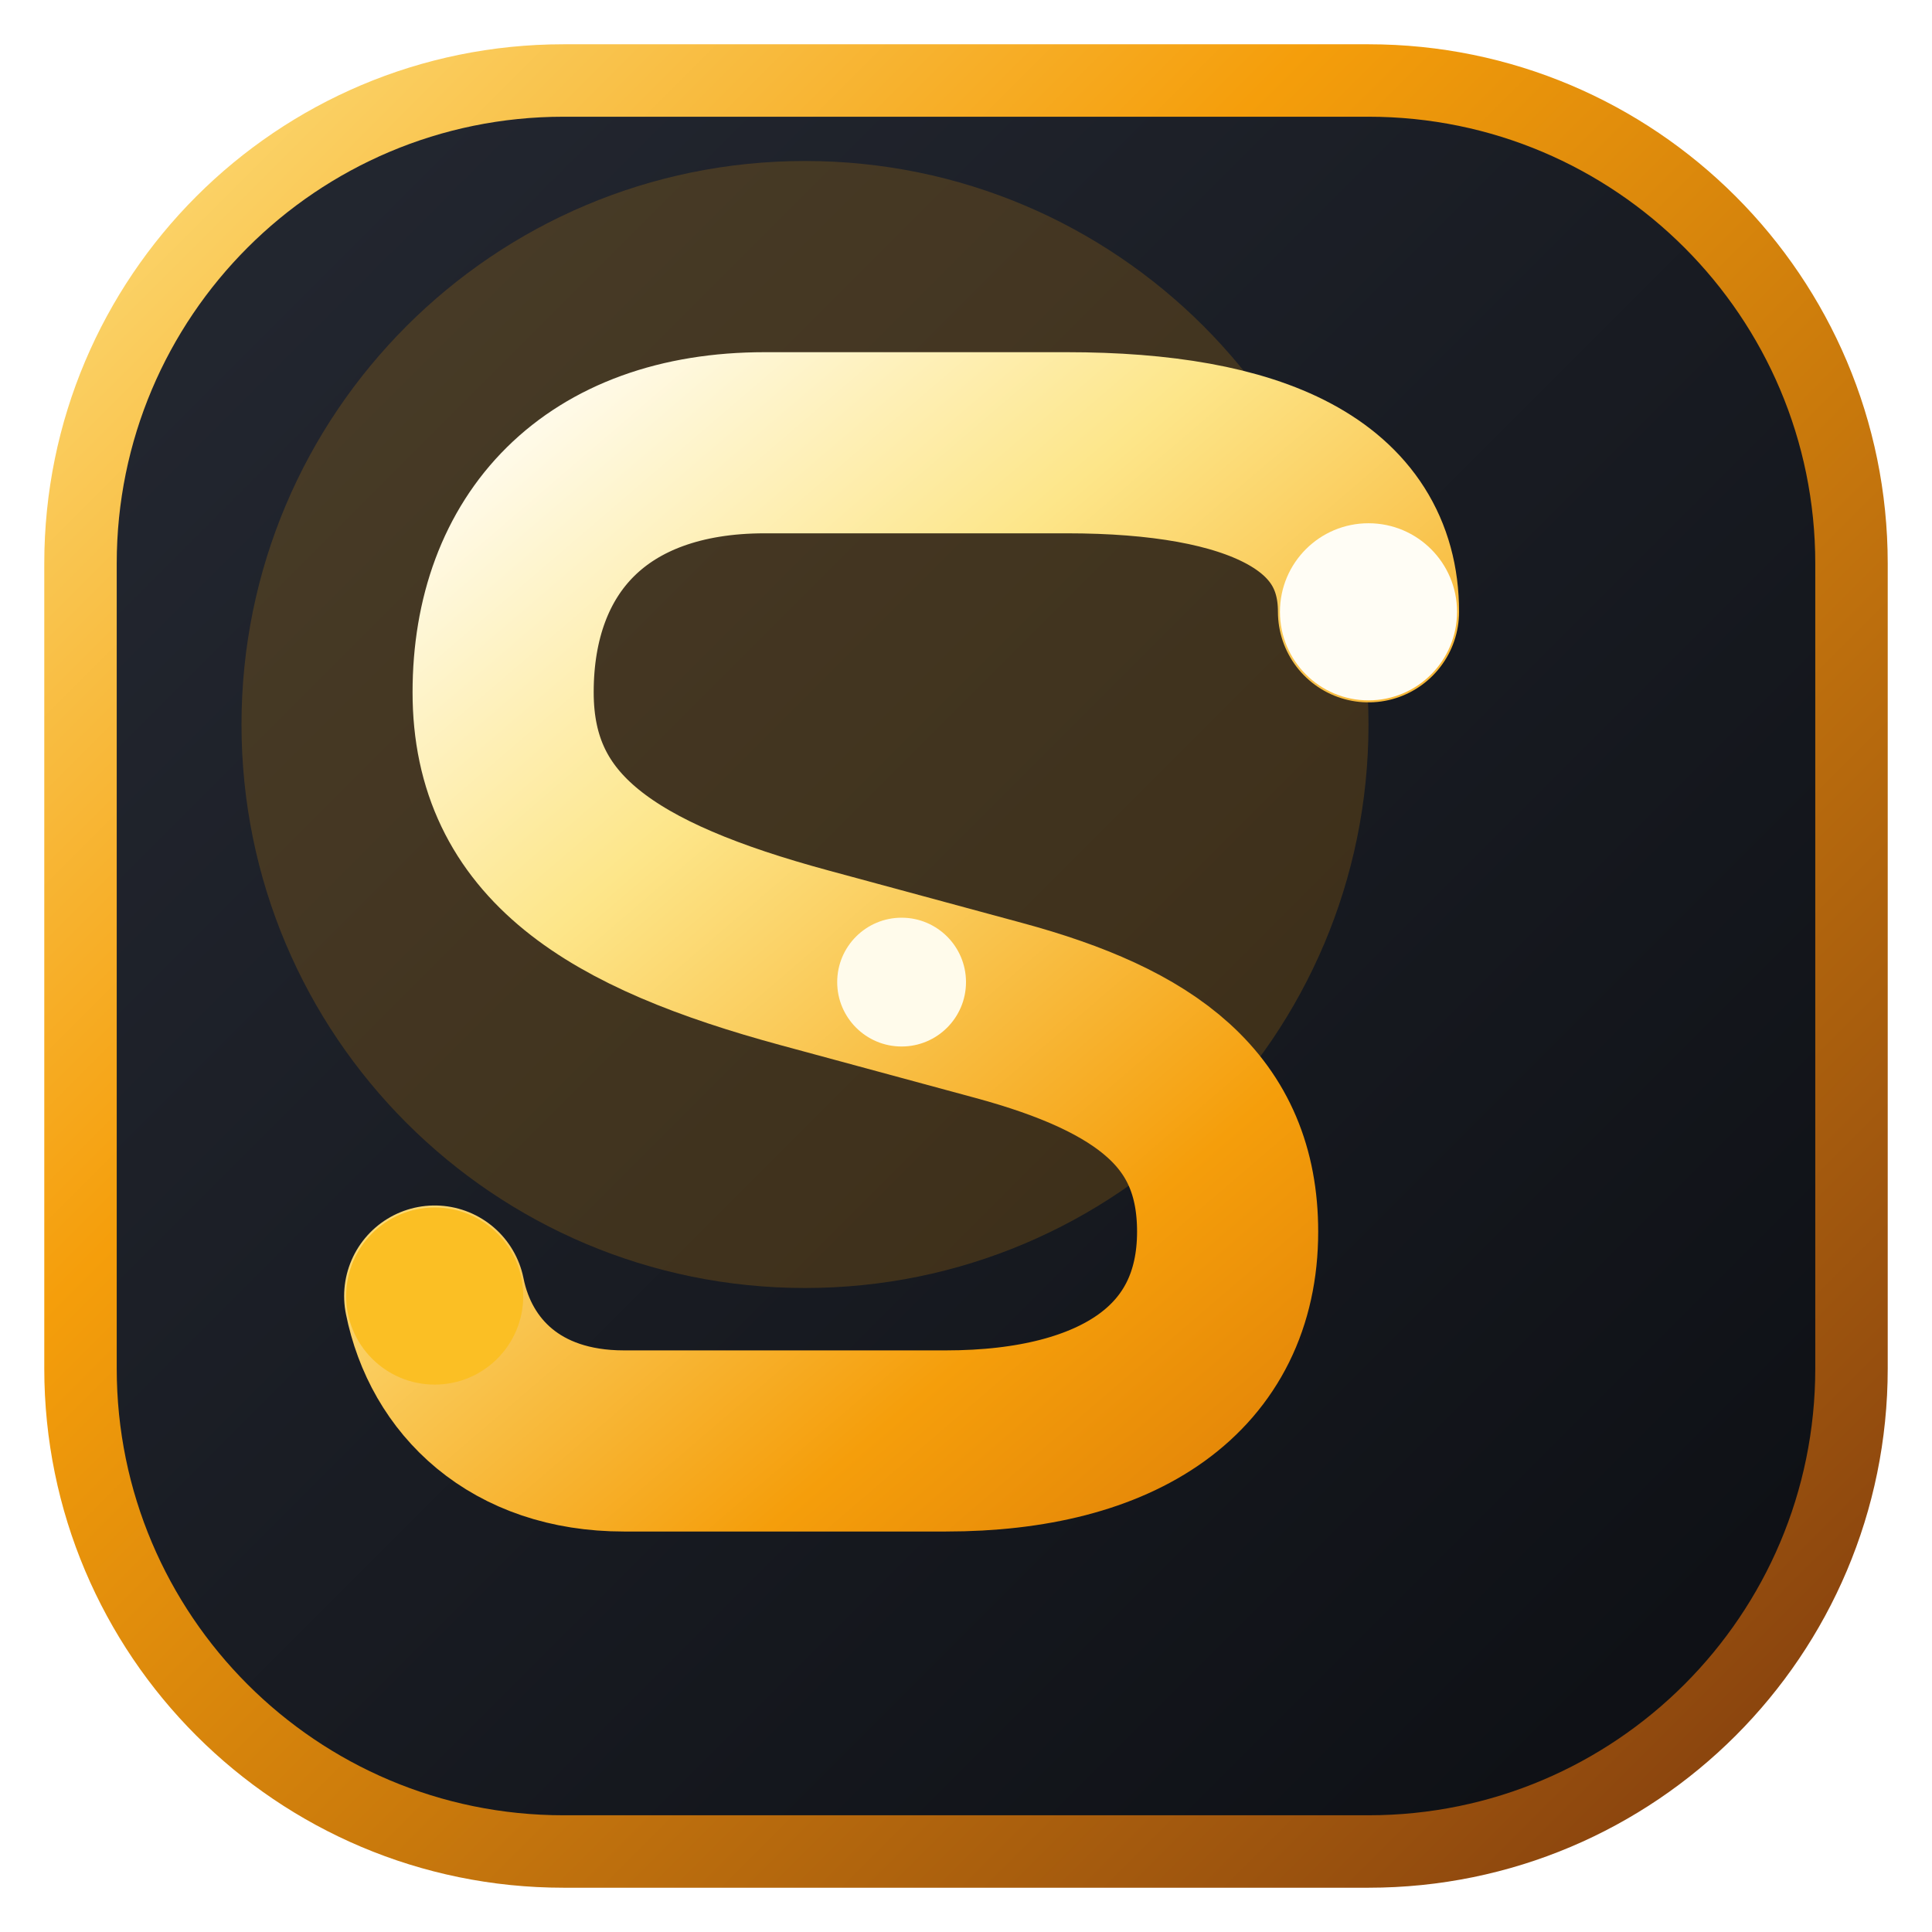
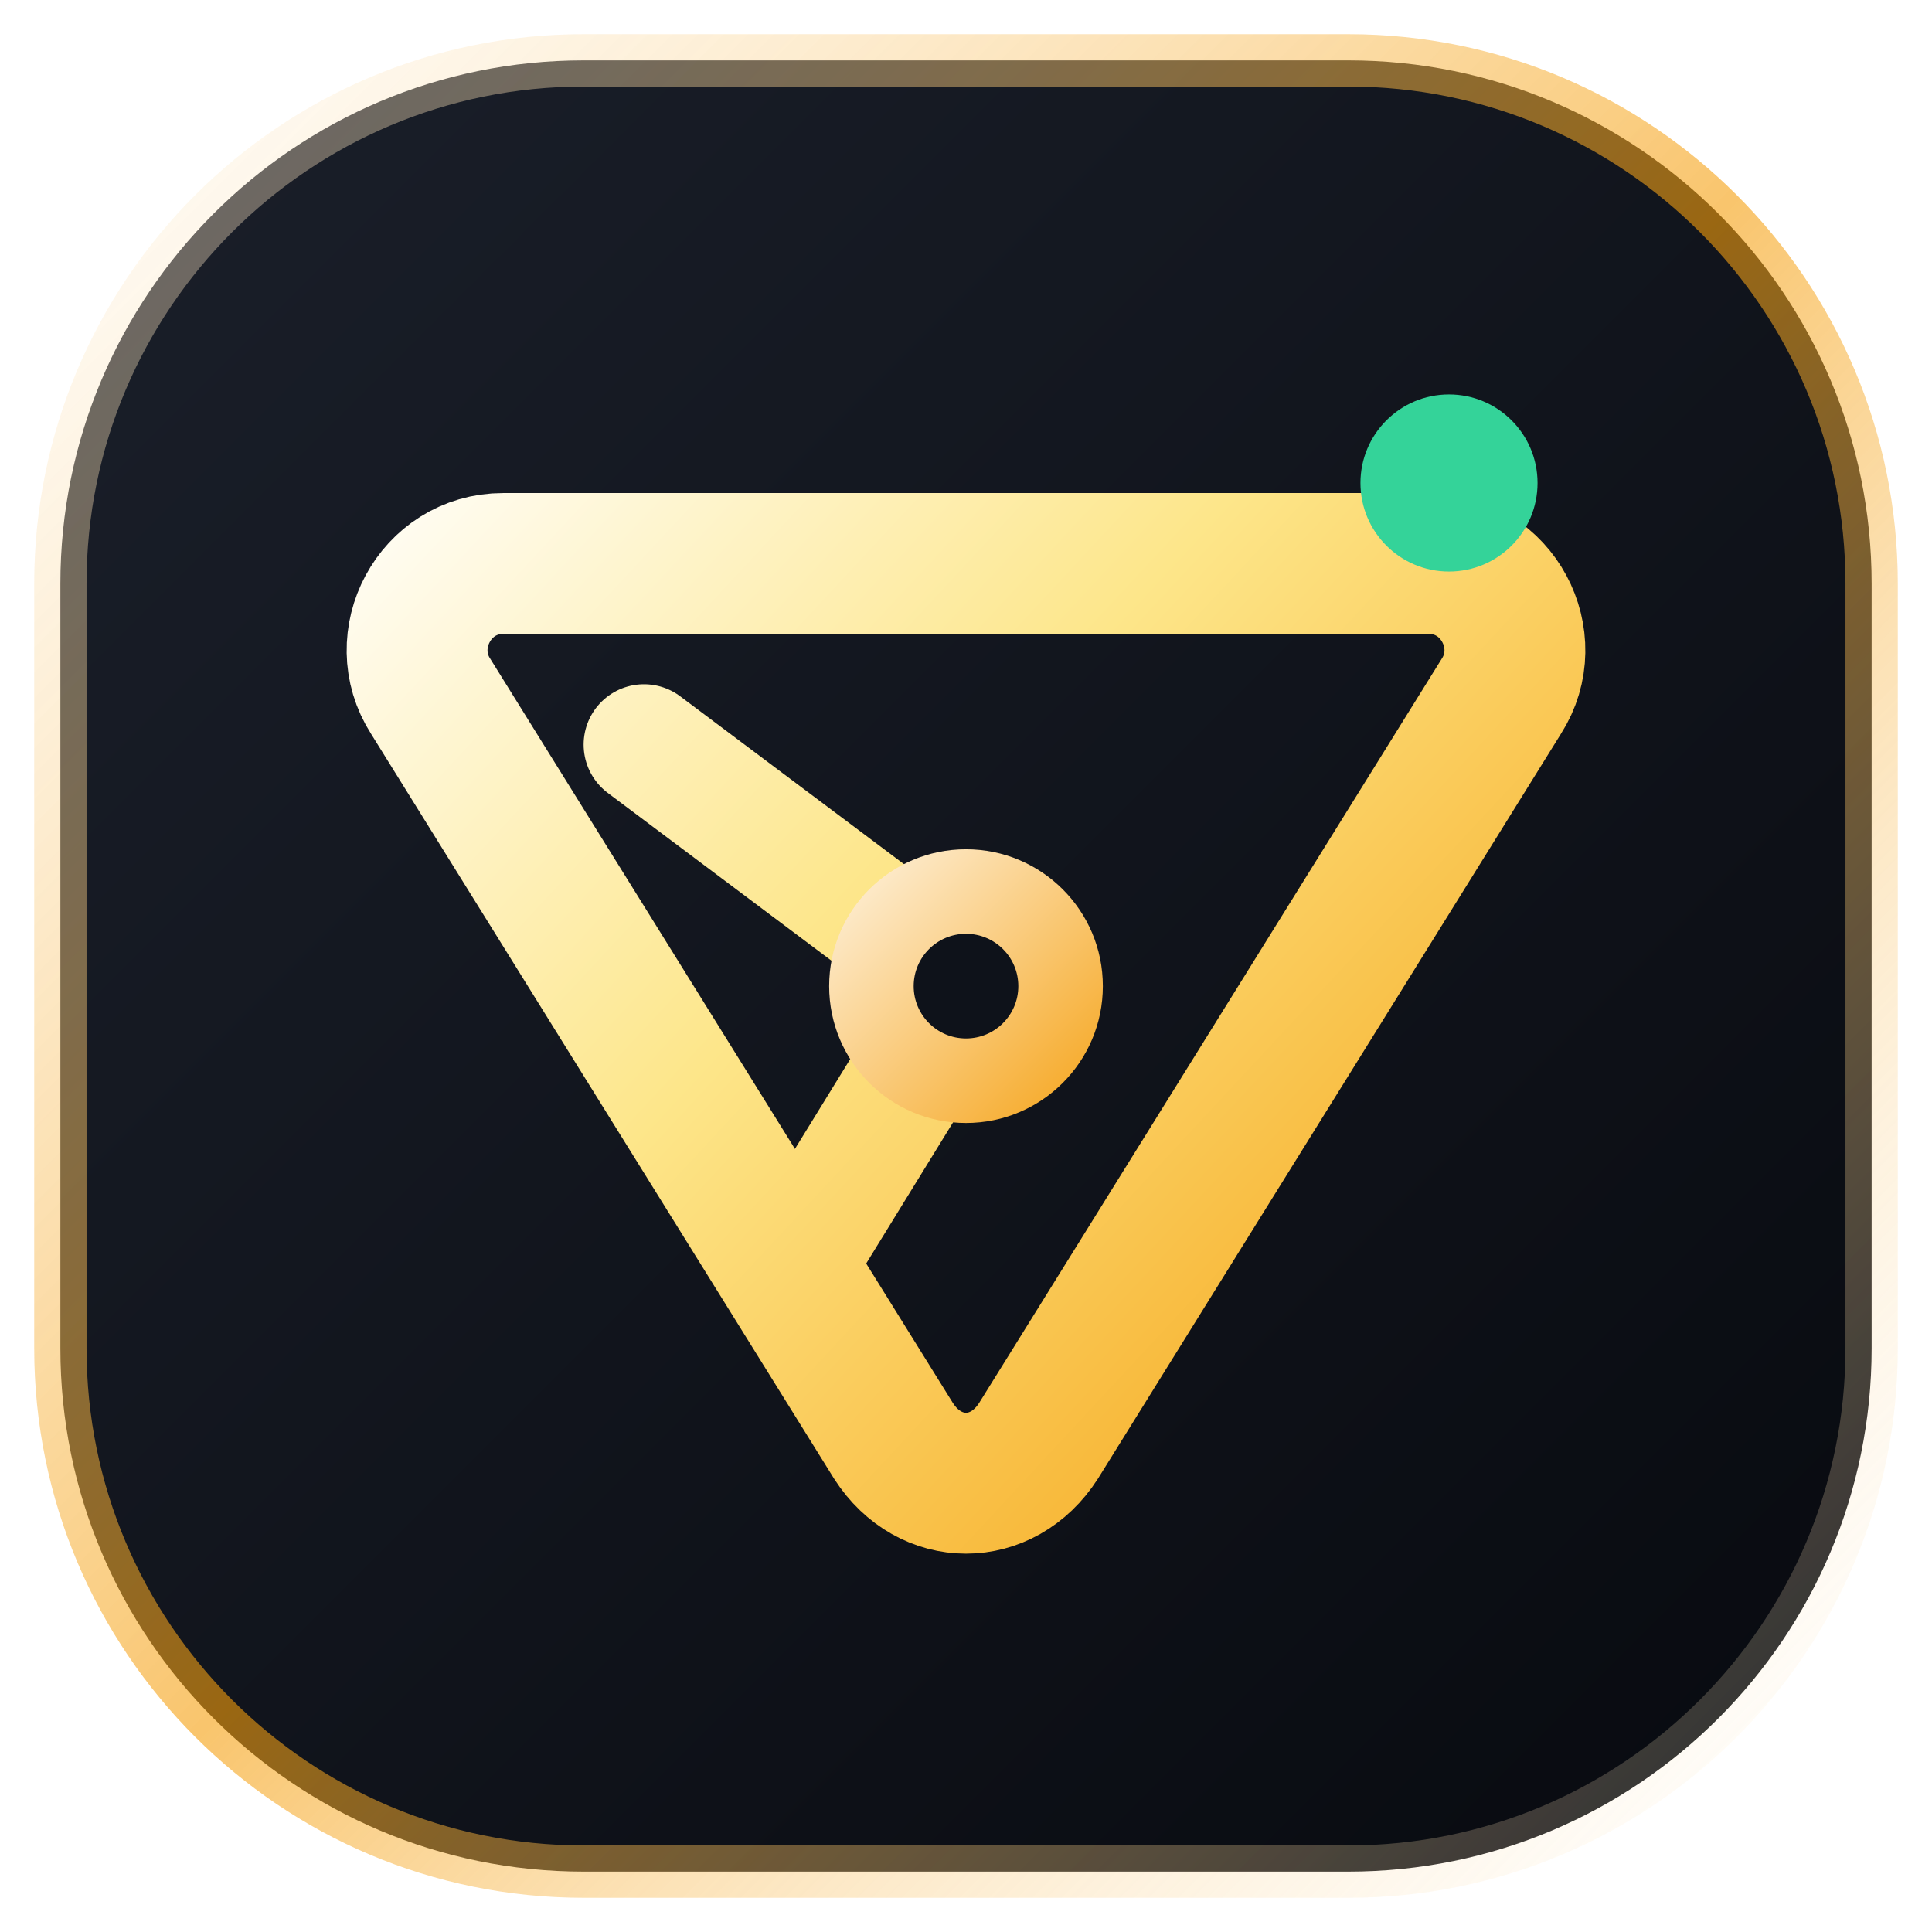
<svg xmlns="http://www.w3.org/2000/svg" viewBox="0 0 48 48" fill="none">
  <defs>
    <linearGradient id="fav-bg" x1="0" y1="0" x2="48" y2="48" gradientUnits="userSpaceOnUse">
-       <stop offset="0%" stop-color="#262A34" />
-       <stop offset="100%" stop-color="#0B0D11" />
+       <stop offset="0%" stop-color="#1B202B" />
+       <stop offset="100%" stop-color="#07090E" />
+     </linearGradient>
+     <linearGradient id="fav-stroke" x1="10" y1="12" x2="38" y2="38" gradientUnits="userSpaceOnUse">
+       <stop offset="0%" stop-color="#FFFDF5" />
+       <stop offset="40%" stop-color="#FDE68A" />
+       <stop offset="100%" stop-color="#F59E0B" />
+     </linearGradient>
+     <linearGradient id="fav-node" x1="20" y1="20" x2="28" y2="28" gradientUnits="userSpaceOnUse">
+       <stop offset="0%" stop-color="#FFFFFF" />
+       <stop offset="100%" stop-color="#F59E0B" />
    </linearGradient>
    <linearGradient id="fav-border" x1="0" y1="0" x2="48" y2="48" gradientUnits="userSpaceOnUse">
-       <stop offset="0%" stop-color="#FDE68A" />
-       <stop offset="35%" stop-color="#F59E0B" />
-       <stop offset="100%" stop-color="#78350F" />
-     </linearGradient>
-     <linearGradient id="fav-gold" x1="12" y1="10" x2="36" y2="38" gradientUnits="userSpaceOnUse">
-       <stop offset="0%" stop-color="#FFFDF5" />
-       <stop offset="30%" stop-color="#FDE68A" />
-       <stop offset="70%" stop-color="#F59E0B" />
-       <stop offset="100%" stop-color="#D97706" />
+       <stop offset="0%" stop-color="#FFFFFF" stop-opacity="0.3" />
+       <stop offset="50%" stop-color="#F59E0B" stop-opacity="0.6" />
+       <stop offset="100%" stop-color="#FFFFFF" stop-opacity="0.08" />
    </linearGradient>
  </defs>
-   <rect x="2" y="2" width="44" height="44" rx="12" fill="url(#fav-bg)" />
-   <rect x="2" y="2" width="44" height="44" rx="12" stroke="url(#fav-border)" stroke-width="1.8" />
-   <circle cx="20" cy="18" r="14" fill="#F59E0B" fill-opacity="0.18" />
-   <path d="M34 15.2C34 12.3 31.2 11 26.5 11H19C14.8 11 12.5 13.5 12.5 17.2C12.5 20.8 15.2 22.5 20 23.8L24.8 25.1C28.5 26.1 30.5 27.6 30.5 30.6C30.5 34 27.8 35.8 23.5 35.8H15.5C12.8 35.8 11.2 34.2 10.8 32.2" stroke="url(#fav-gold)" stroke-width="4.5" stroke-linecap="round" stroke-linejoin="round" />
-   <circle cx="34" cy="15.2" r="2.2" fill="#FFFDF5" />
-   <circle cx="10.8" cy="32.2" r="2.2" fill="#FBBF24" />
-   <circle cx="22.4" cy="24.4" r="1.6" fill="#FFFBEB" />
+   <rect x="1.5" y="1.5" width="45" height="45" rx="13" fill="url(#fav-bg)" />
+   <rect x="1.5" y="1.5" width="45" height="45" rx="13" stroke="url(#fav-border)" stroke-width="1.3" />
+   <path d="M 12.5 14 H 35.5 C 37.2 14 38.2 15.9 37.3 17.3 L 25.8 35.8 C 24.9 37.2 23.1 37.2 22.2 35.8 L 10.7 17.3 C 9.8 15.9 10.8 14 12.5 14 Z" stroke="url(#fav-stroke)" stroke-width="3.5" stroke-linecap="round" stroke-linejoin="round" />
+   <path d="M 16 18.5 L 24 24.5 L 20 31" stroke="url(#fav-stroke)" stroke-width="3" stroke-linecap="round" stroke-linejoin="round" />
+   <circle cx="24" cy="24.5" r="3.4" fill="url(#fav-node)" />
+   <circle cx="24" cy="24.5" r="1.3" fill="#0E121A" />
+   <circle cx="36" cy="12" r="2.2" fill="#34D399" />
</svg>
